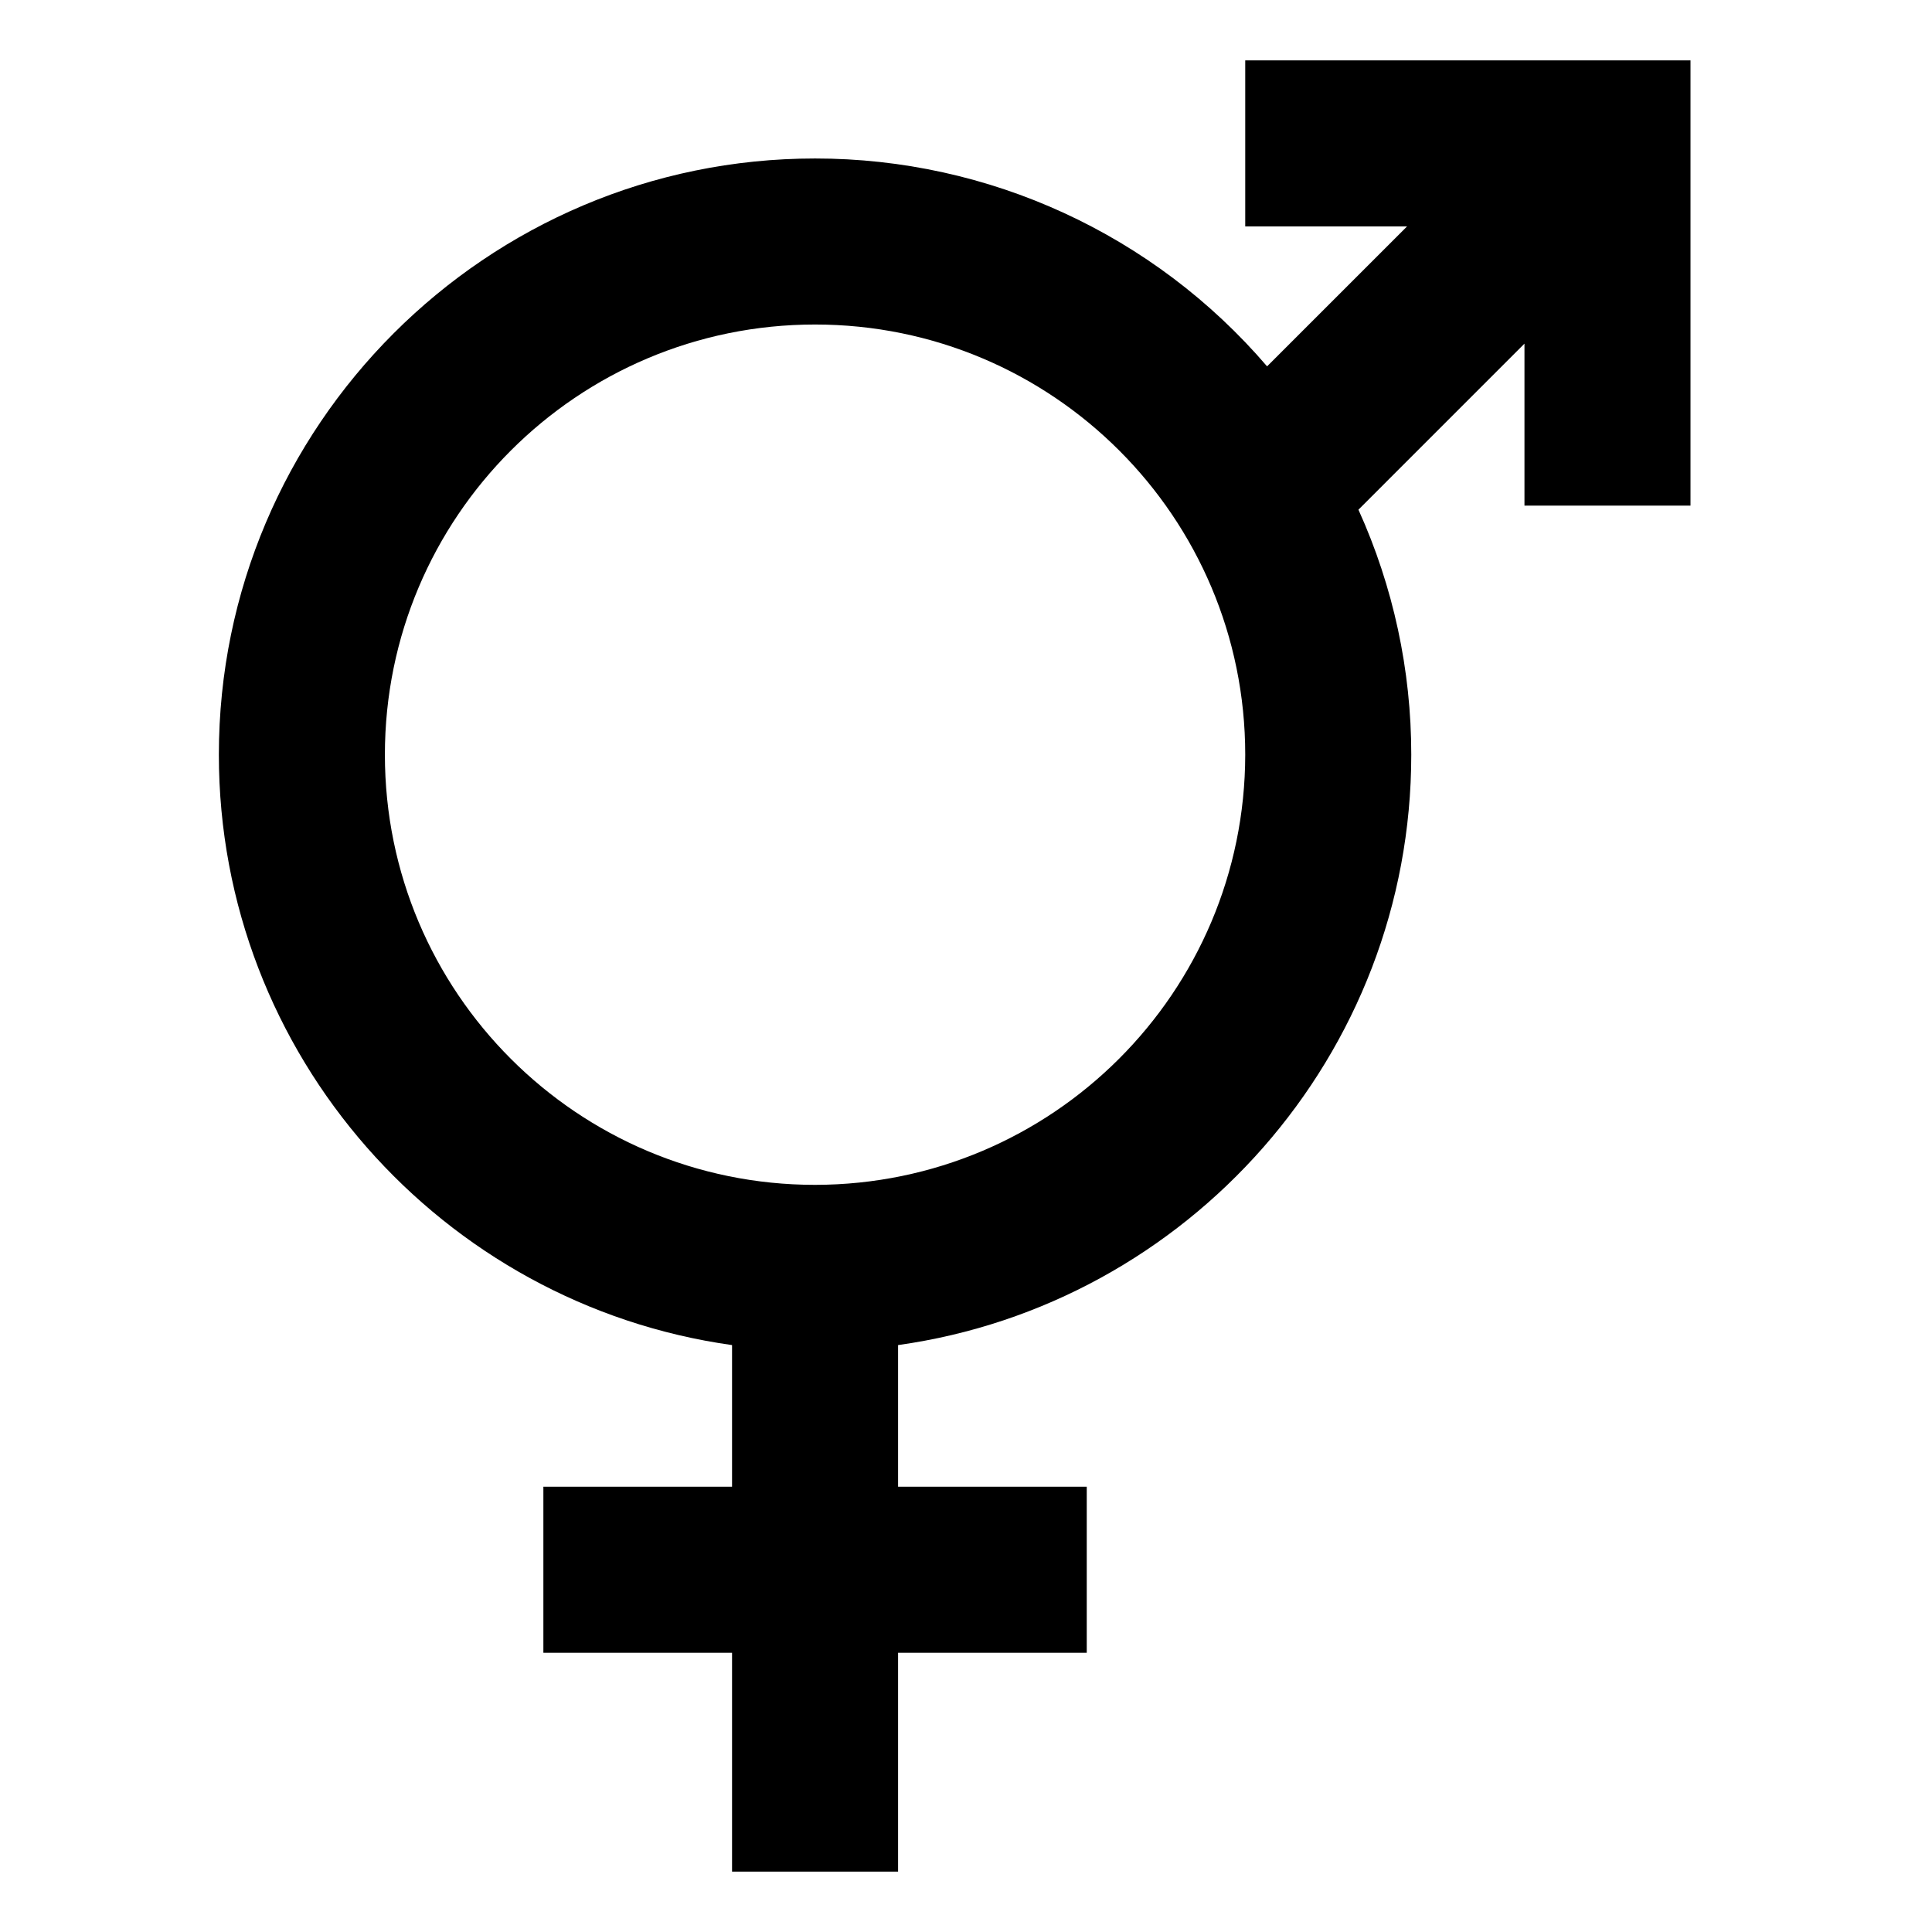
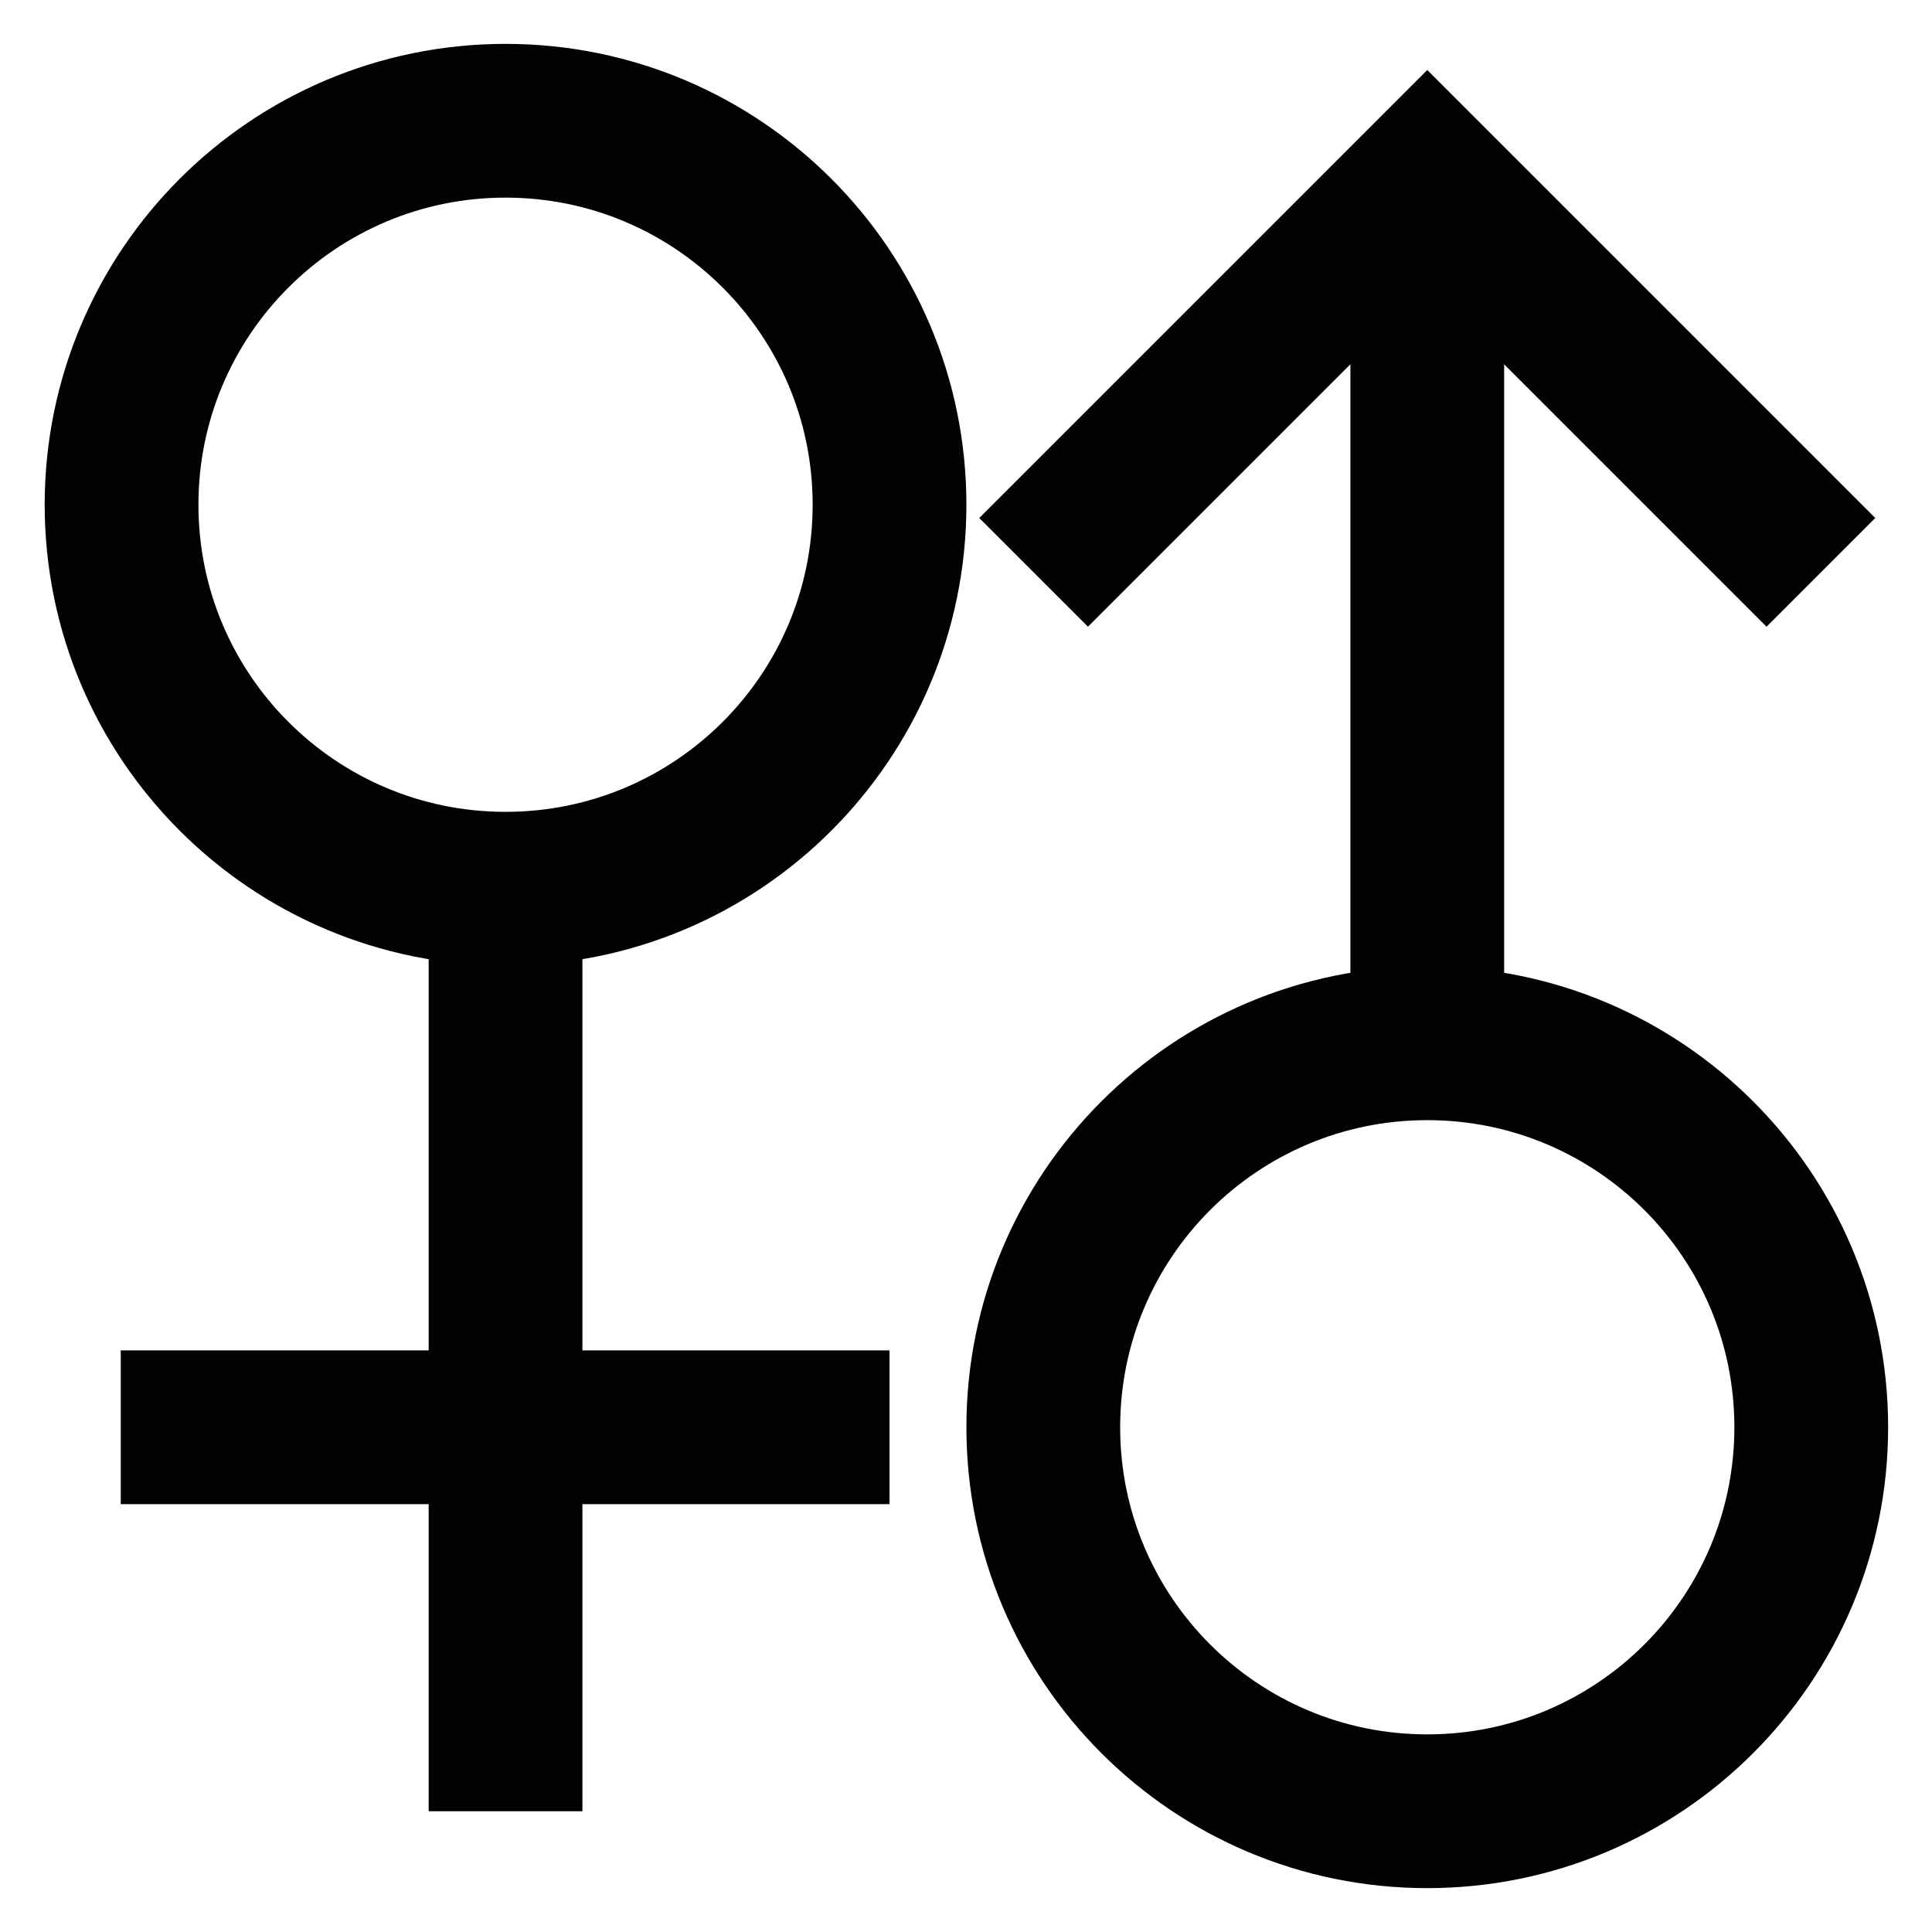
- <svg xmlns="http://www.w3.org/2000/svg" fill="#000000" width="800px" height="800px" viewBox="0 0 512 512">
-   <path d="M330,16V60h42.89l-37.1,37.09A157.67,157.67,0,0,0,216,42C128.88,42,58,112.88,58,200c0,79.66,59.26,145.72,136,156.46V394H144v44h50v58h44V438h50V394H238V356.46c76.74-10.74,136-76.8,136-156.46a157.23,157.23,0,0,0-14-64.93l44-44V134h44V16ZM216,314A114,114,0,1,1,330,200,114.13,114.13,0,0,1,216,314Z" />
+ <svg xmlns="http://www.w3.org/2000/svg" width="800px" height="800px" viewBox="0 0 24 24" id="Layer_1" data-name="Layer 1">
+   <defs>
+     <style>.cls-1{fill:none;stroke:#020202;stroke-miterlimit:10;stroke-width:1.91px;}</style>
+   </defs>
+   <circle class="cls-1" cx="6.28" cy="6.27" r="4.77" />
+   <circle class="cls-1" cx="17.73" cy="17.73" r="4.77" />
+   <line class="cls-1" x1="17.73" y1="3.41" x2="17.73" y2="12.95" />
+   <line class="cls-1" x1="6.28" y1="11.05" x2="6.28" y2="22.5" />
+   <polyline class="cls-1" points="12.84 7.11 17.73 2.22 22.62 7.11" />
+   <line class="cls-1" x1="1.5" y1="17.73" x2="11.05" y2="17.73" />
</svg>
